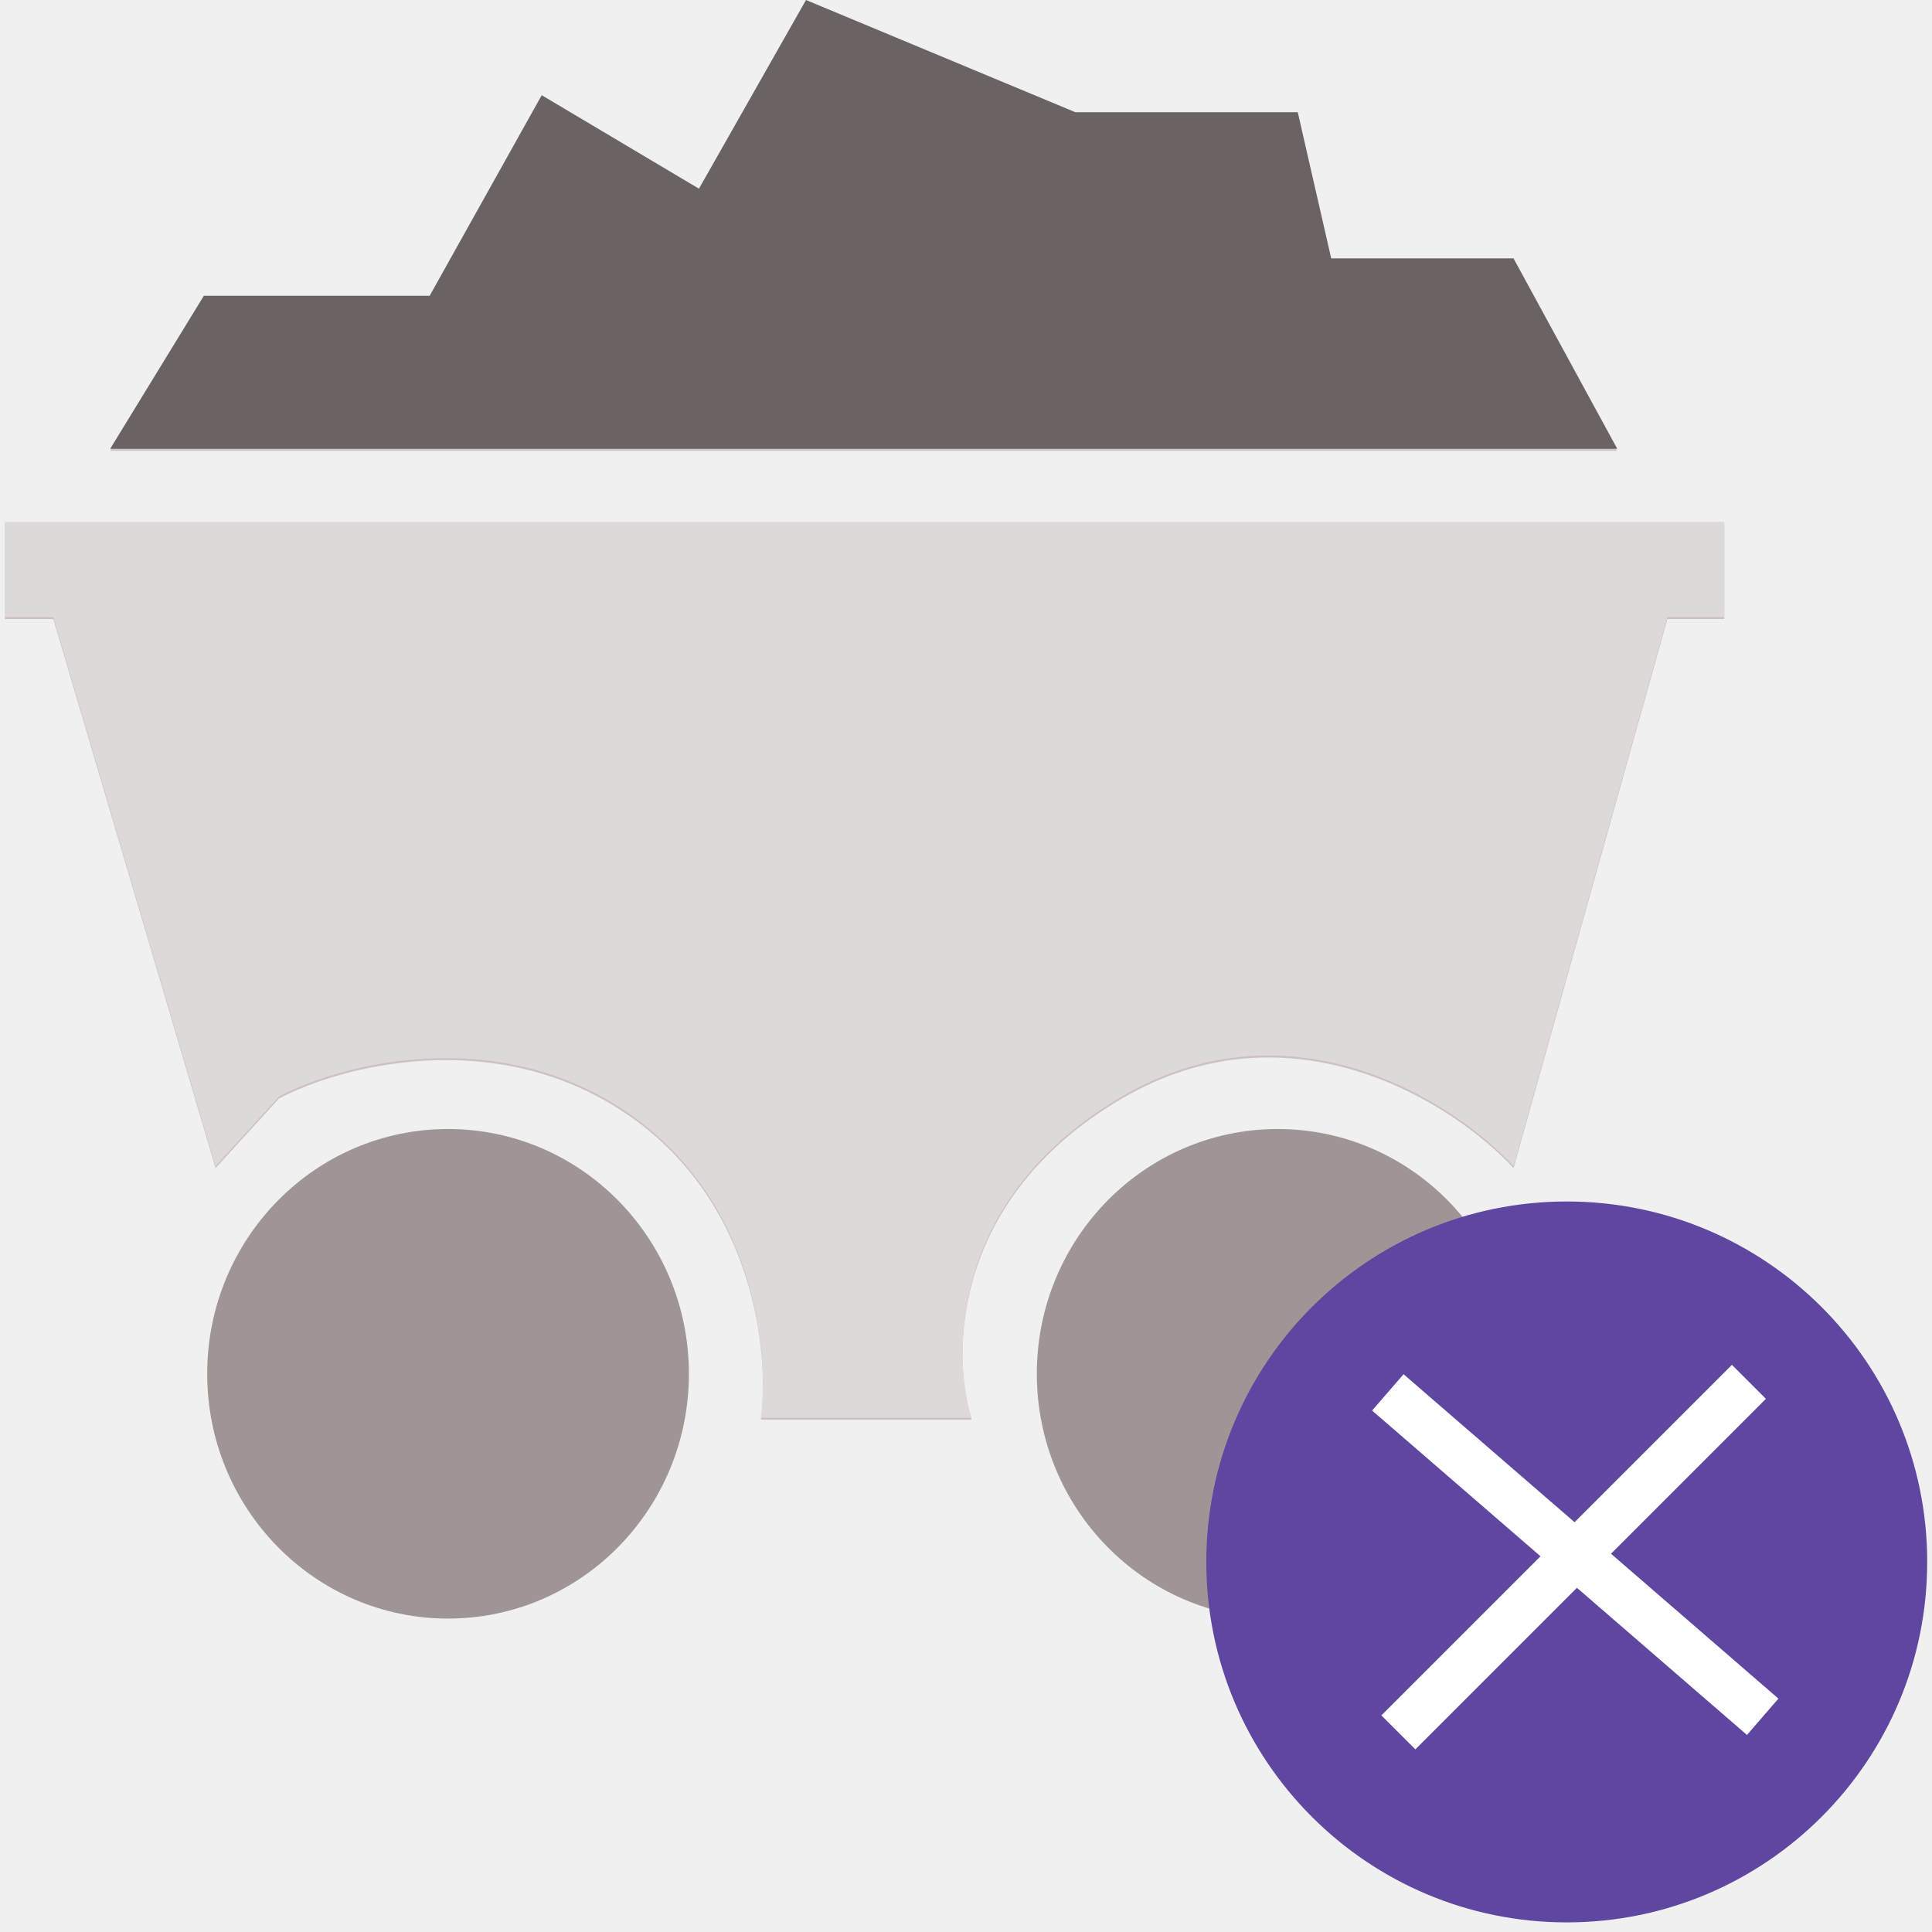
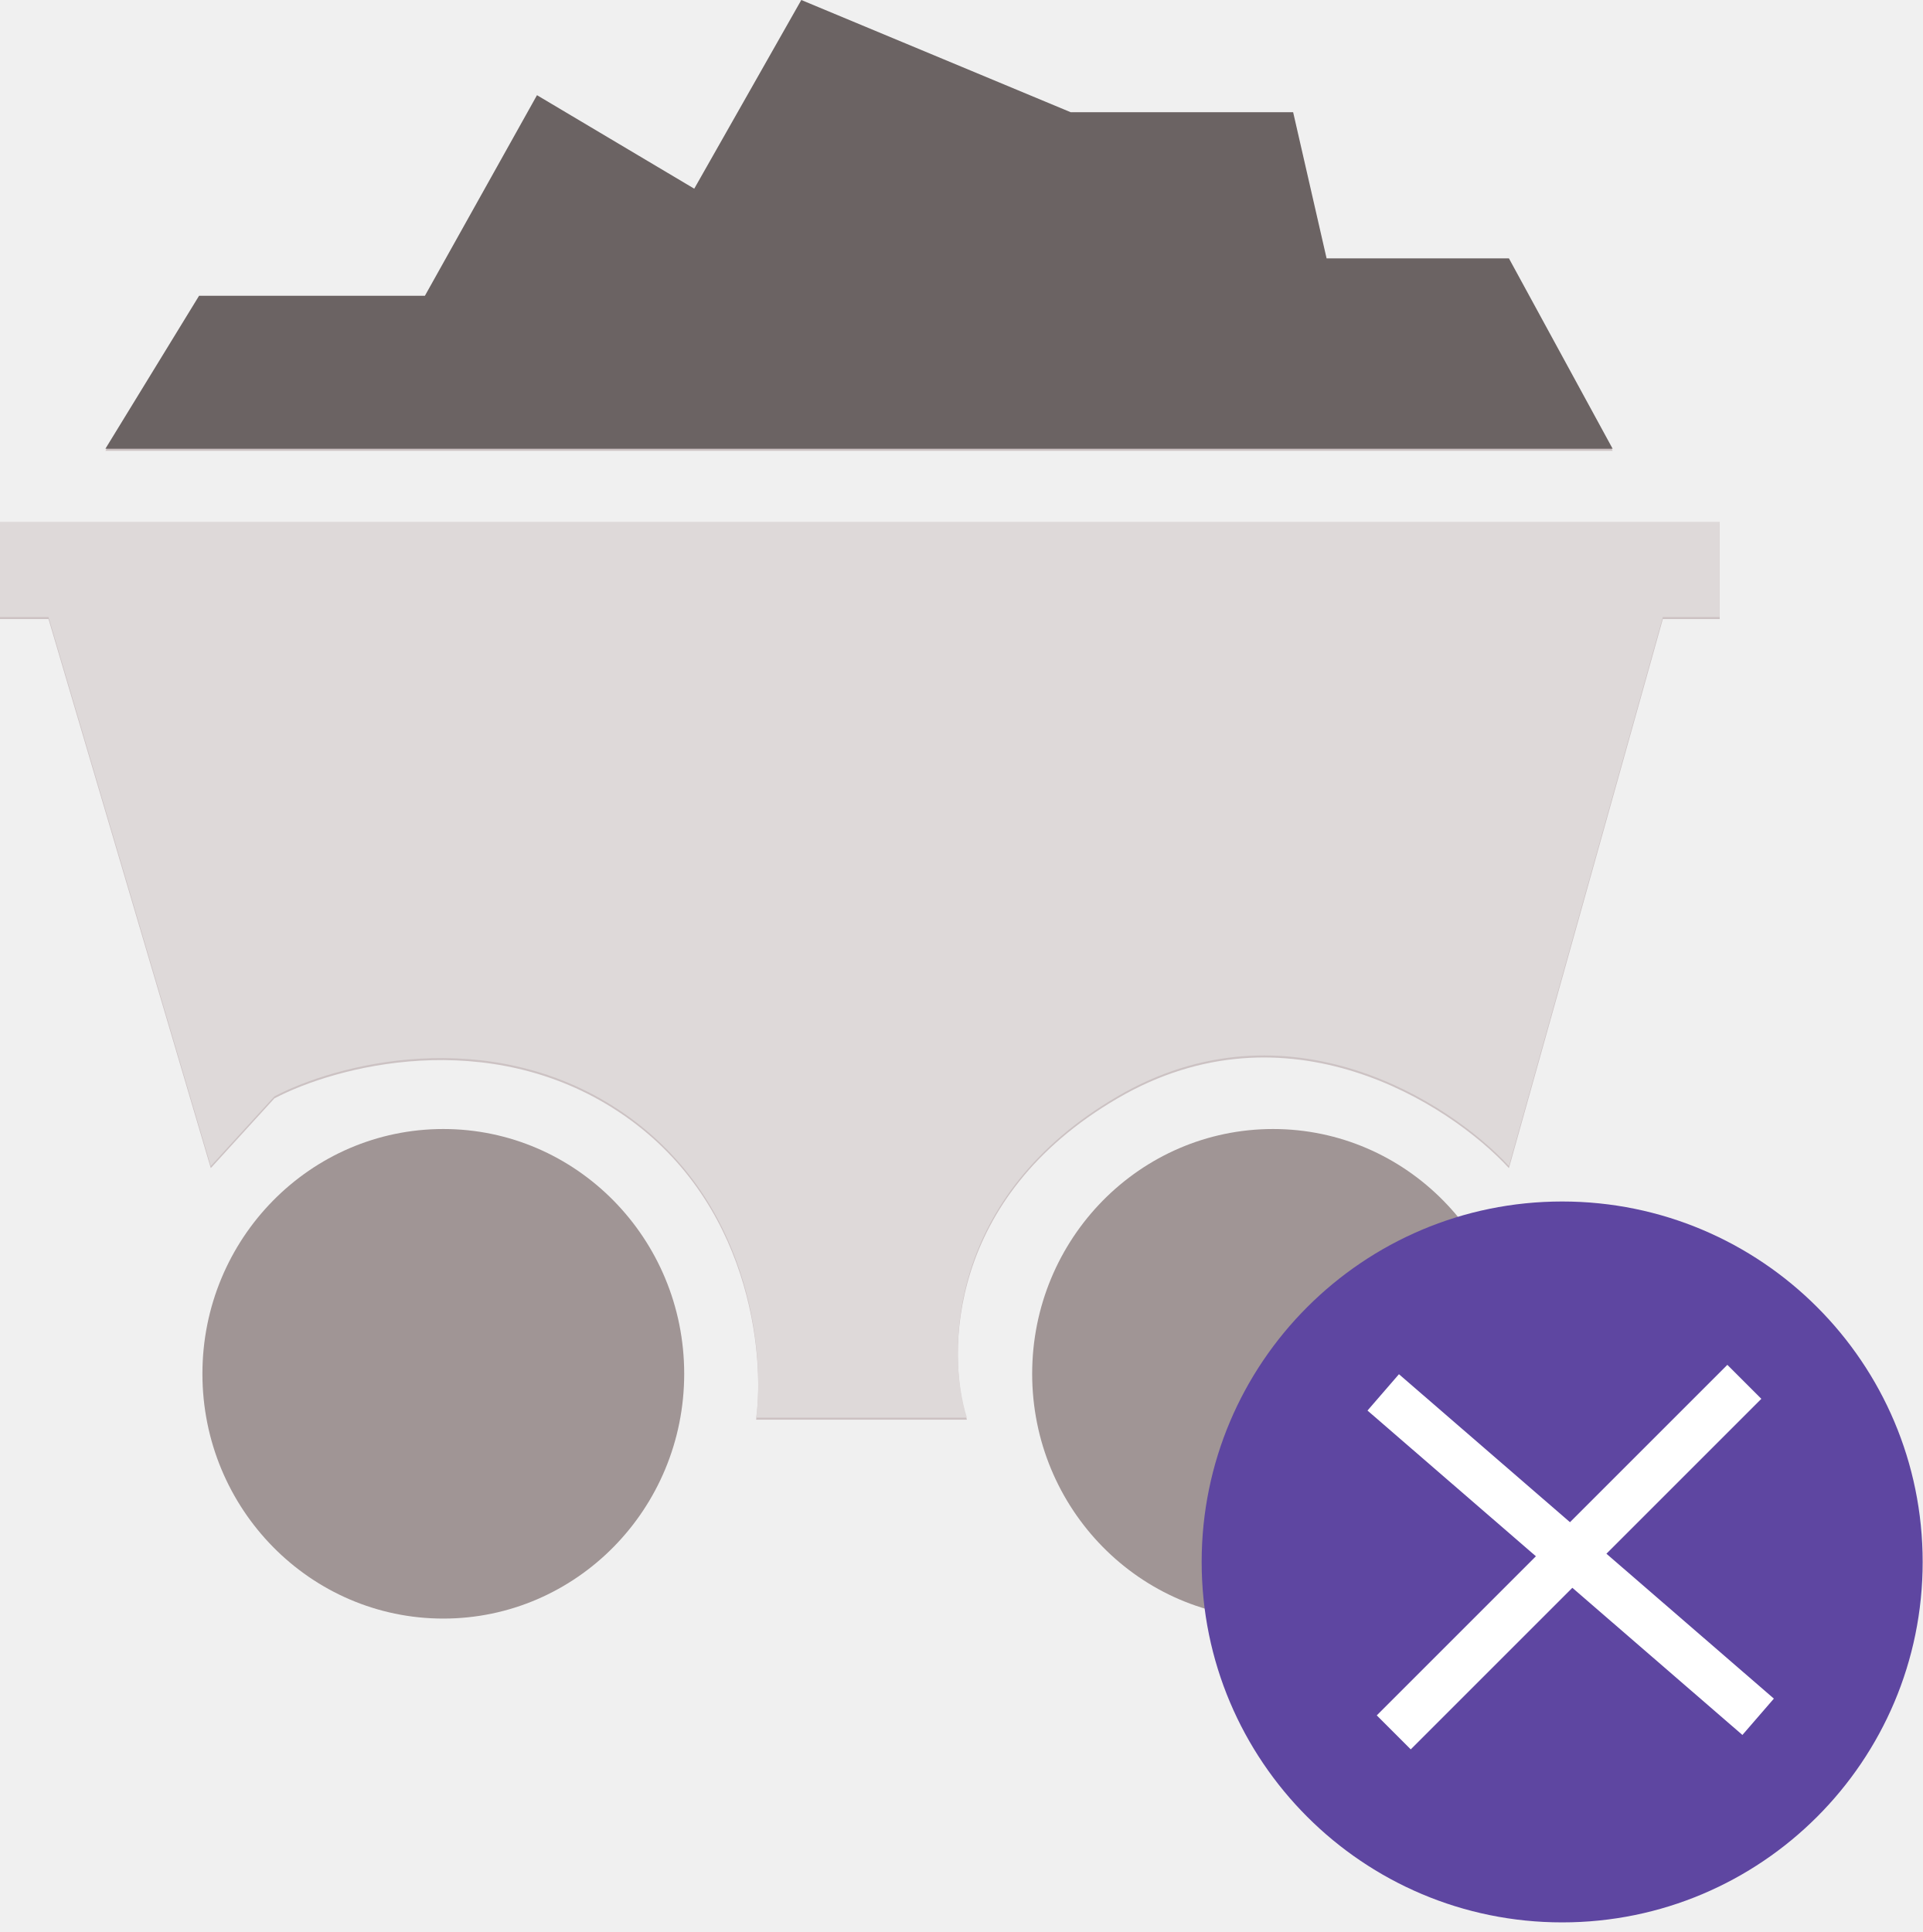
- <svg xmlns="http://www.w3.org/2000/svg" width="201" height="201" viewBox="0 0 200 201" fill="none">
+ <svg xmlns="http://www.w3.org/2000/svg" width="200" height="201" viewBox="0 0 200 201" fill="none">
  <path d="M167.752 46.898H10.963L20.708 30.982H44.2L55.859 10.114L72.217 19.84L83.354 0.21L111.371 11.882H134.515L137.995 27.091H156.963L167.752 46.898Z" fill="#CCC2C3" />
  <path d="M178.889 54.503H0V64.406H5.046L21.926 121.528L28.539 114.277C34.803 110.976 50.743 106.637 64.386 115.692C78.029 124.746 79.584 140.804 78.655 147.701H100.581C98.435 140.863 98.563 124.605 116.243 114.277C133.923 103.949 150.756 114.808 156.963 121.528L172.972 64.406H178.889V54.503Z" fill="#CCC2C3" />
  <ellipse cx="46.114" cy="142.926" rx="25.058" ry="25.466" fill="#A09595" />
  <ellipse cx="132.427" cy="142.926" rx="25.058" ry="25.466" fill="#A09595" />
  <circle cx="162.5" cy="162.5" r="37.5" fill="#5E46A1" />
  <path fill-rule="evenodd" clip-rule="evenodd" d="M181.25 180.5L142.25 146.75L145.522 142.969L184.522 176.719L181.25 180.5Z" fill="white" />
  <path fill-rule="evenodd" clip-rule="evenodd" d="M183.219 145.53L146.75 182L143.214 178.464L179.684 141.995L183.219 145.53Z" fill="white" />
  <path d="M167.752 46.688H10.963L20.708 30.771H44.2L55.859 9.903L72.217 19.63L83.354 0L111.371 11.672H134.515L137.995 26.881H156.963L167.752 46.688Z" fill="#6B6363" />
  <path d="M178.889 54.292H0V64.196H5.046L21.926 121.318L28.539 114.067C34.803 110.766 50.743 106.427 64.386 115.482C78.029 124.536 79.584 140.594 78.655 147.491H100.581C98.435 140.653 98.563 124.395 116.243 114.067C133.923 103.739 150.756 114.598 156.963 121.318L172.972 64.196H178.889V54.292Z" fill="#DED9D9" />
</svg>
